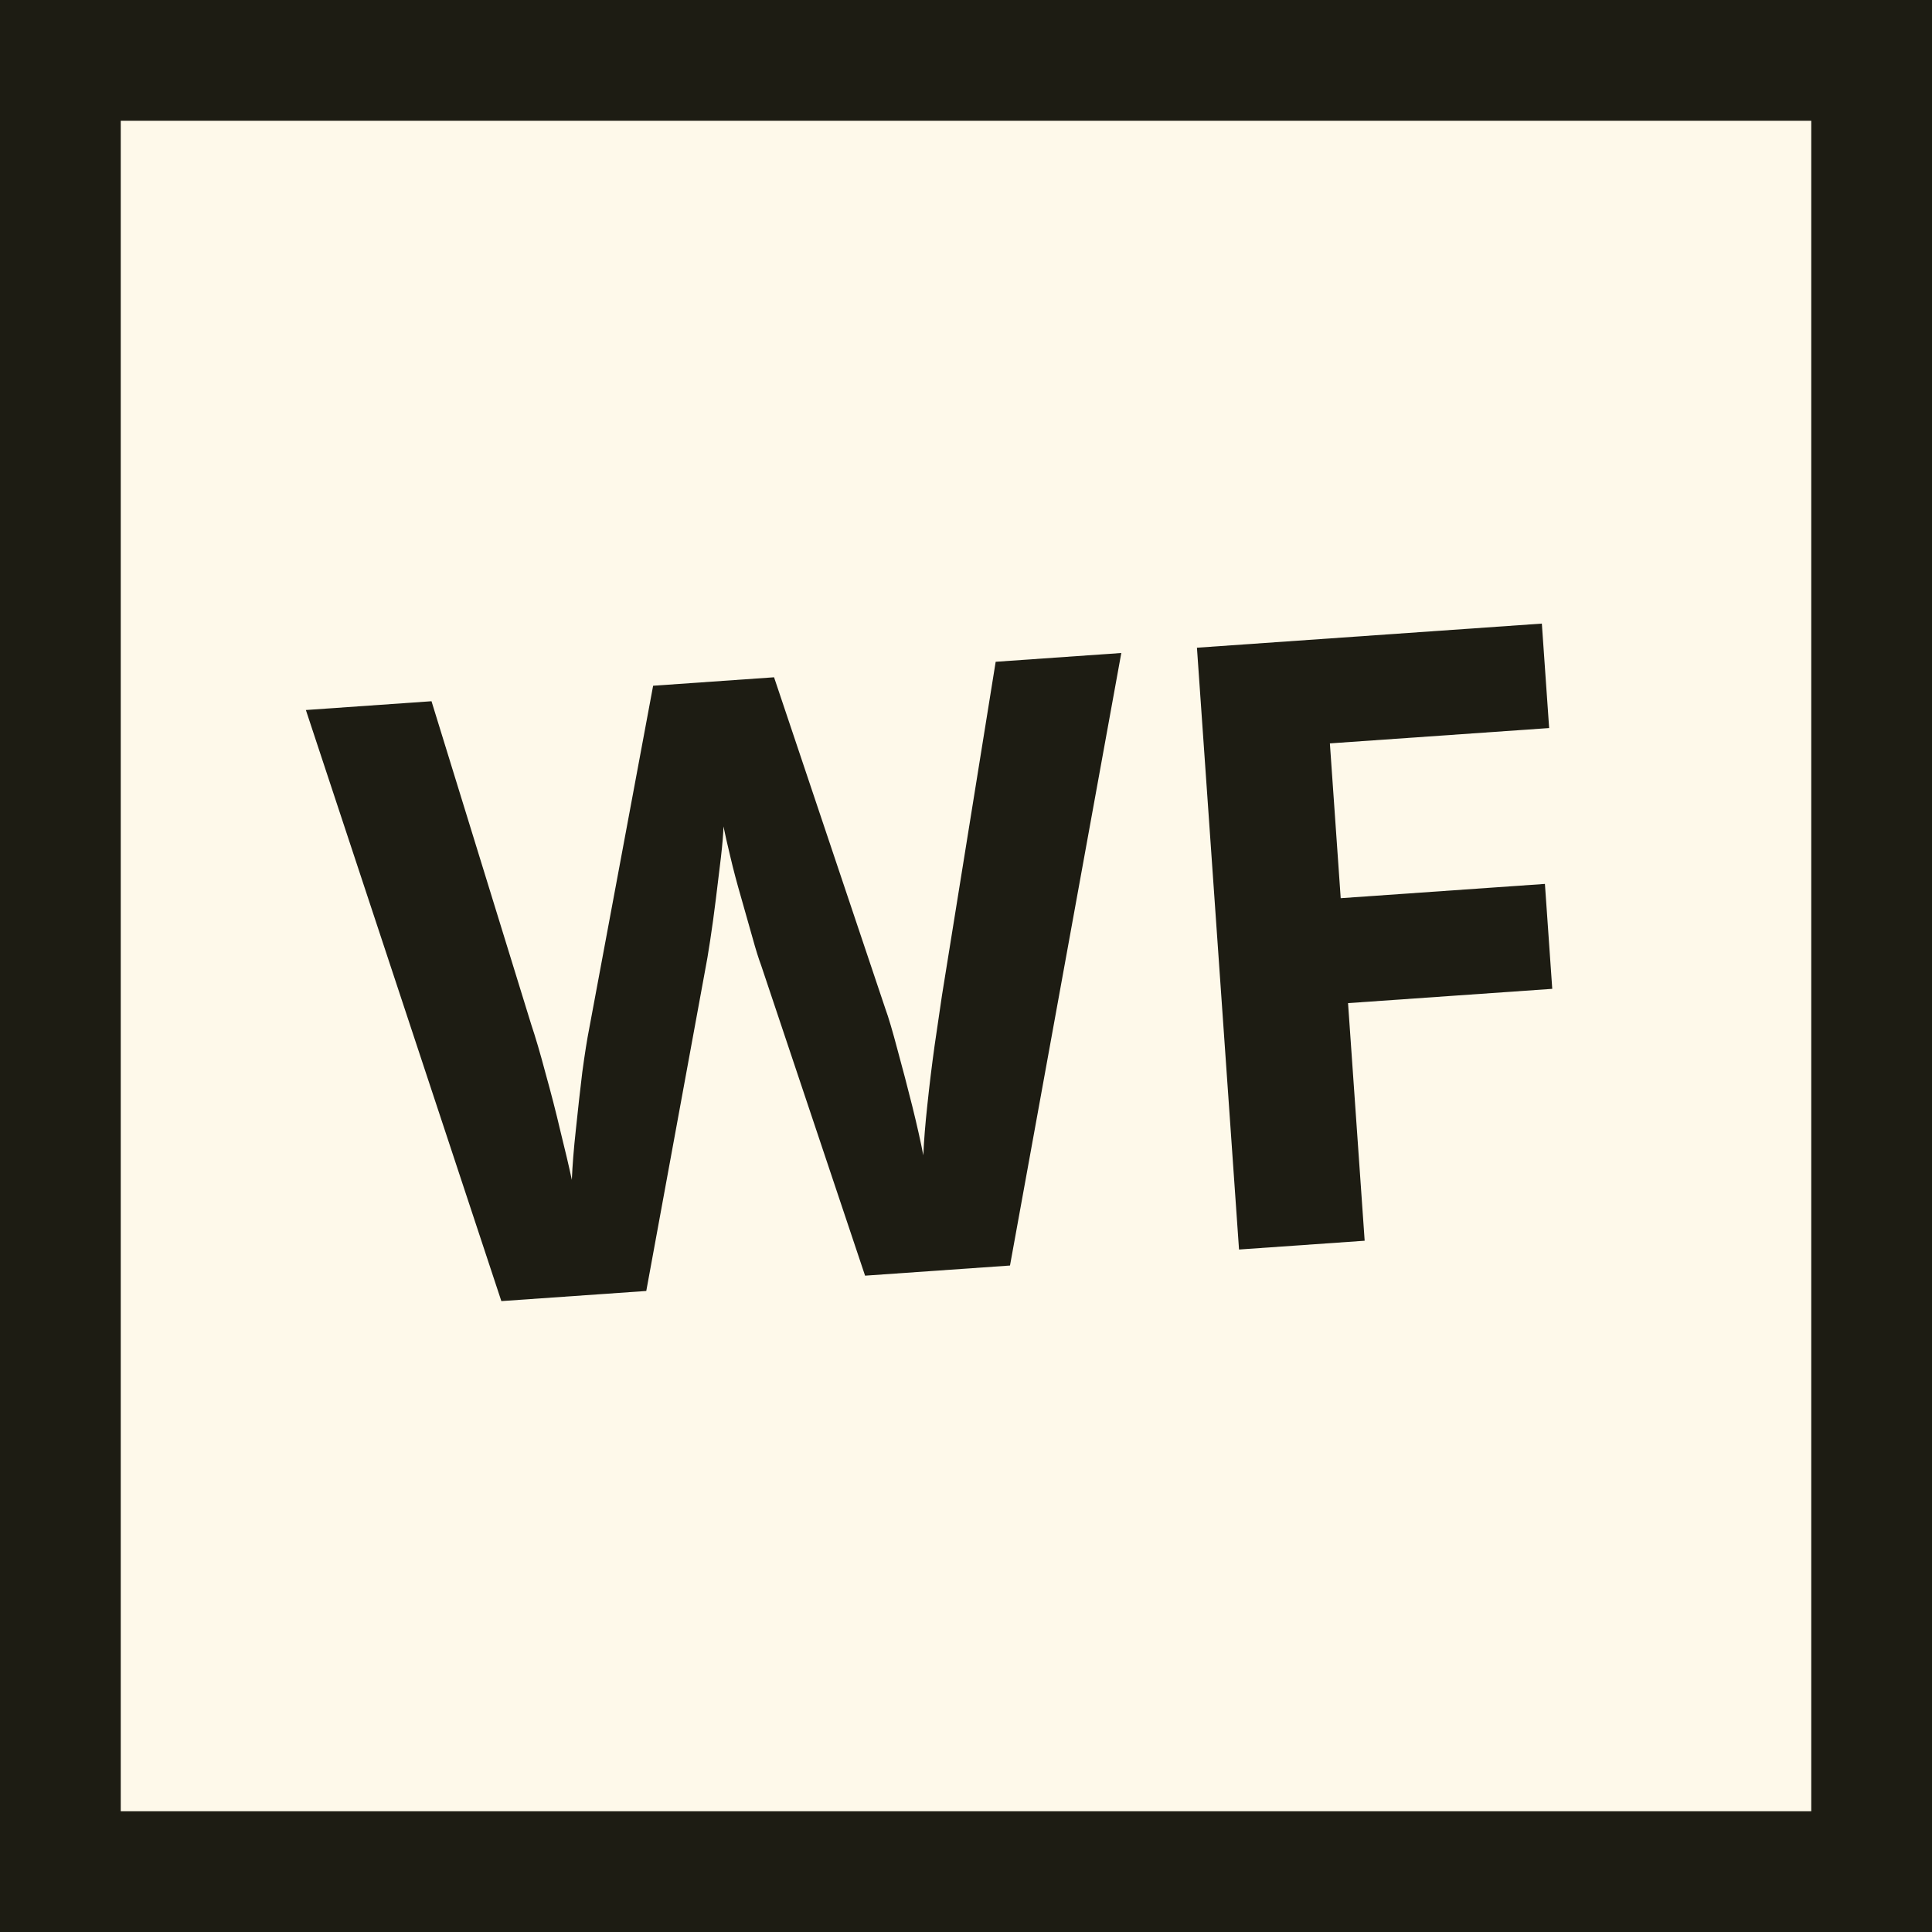
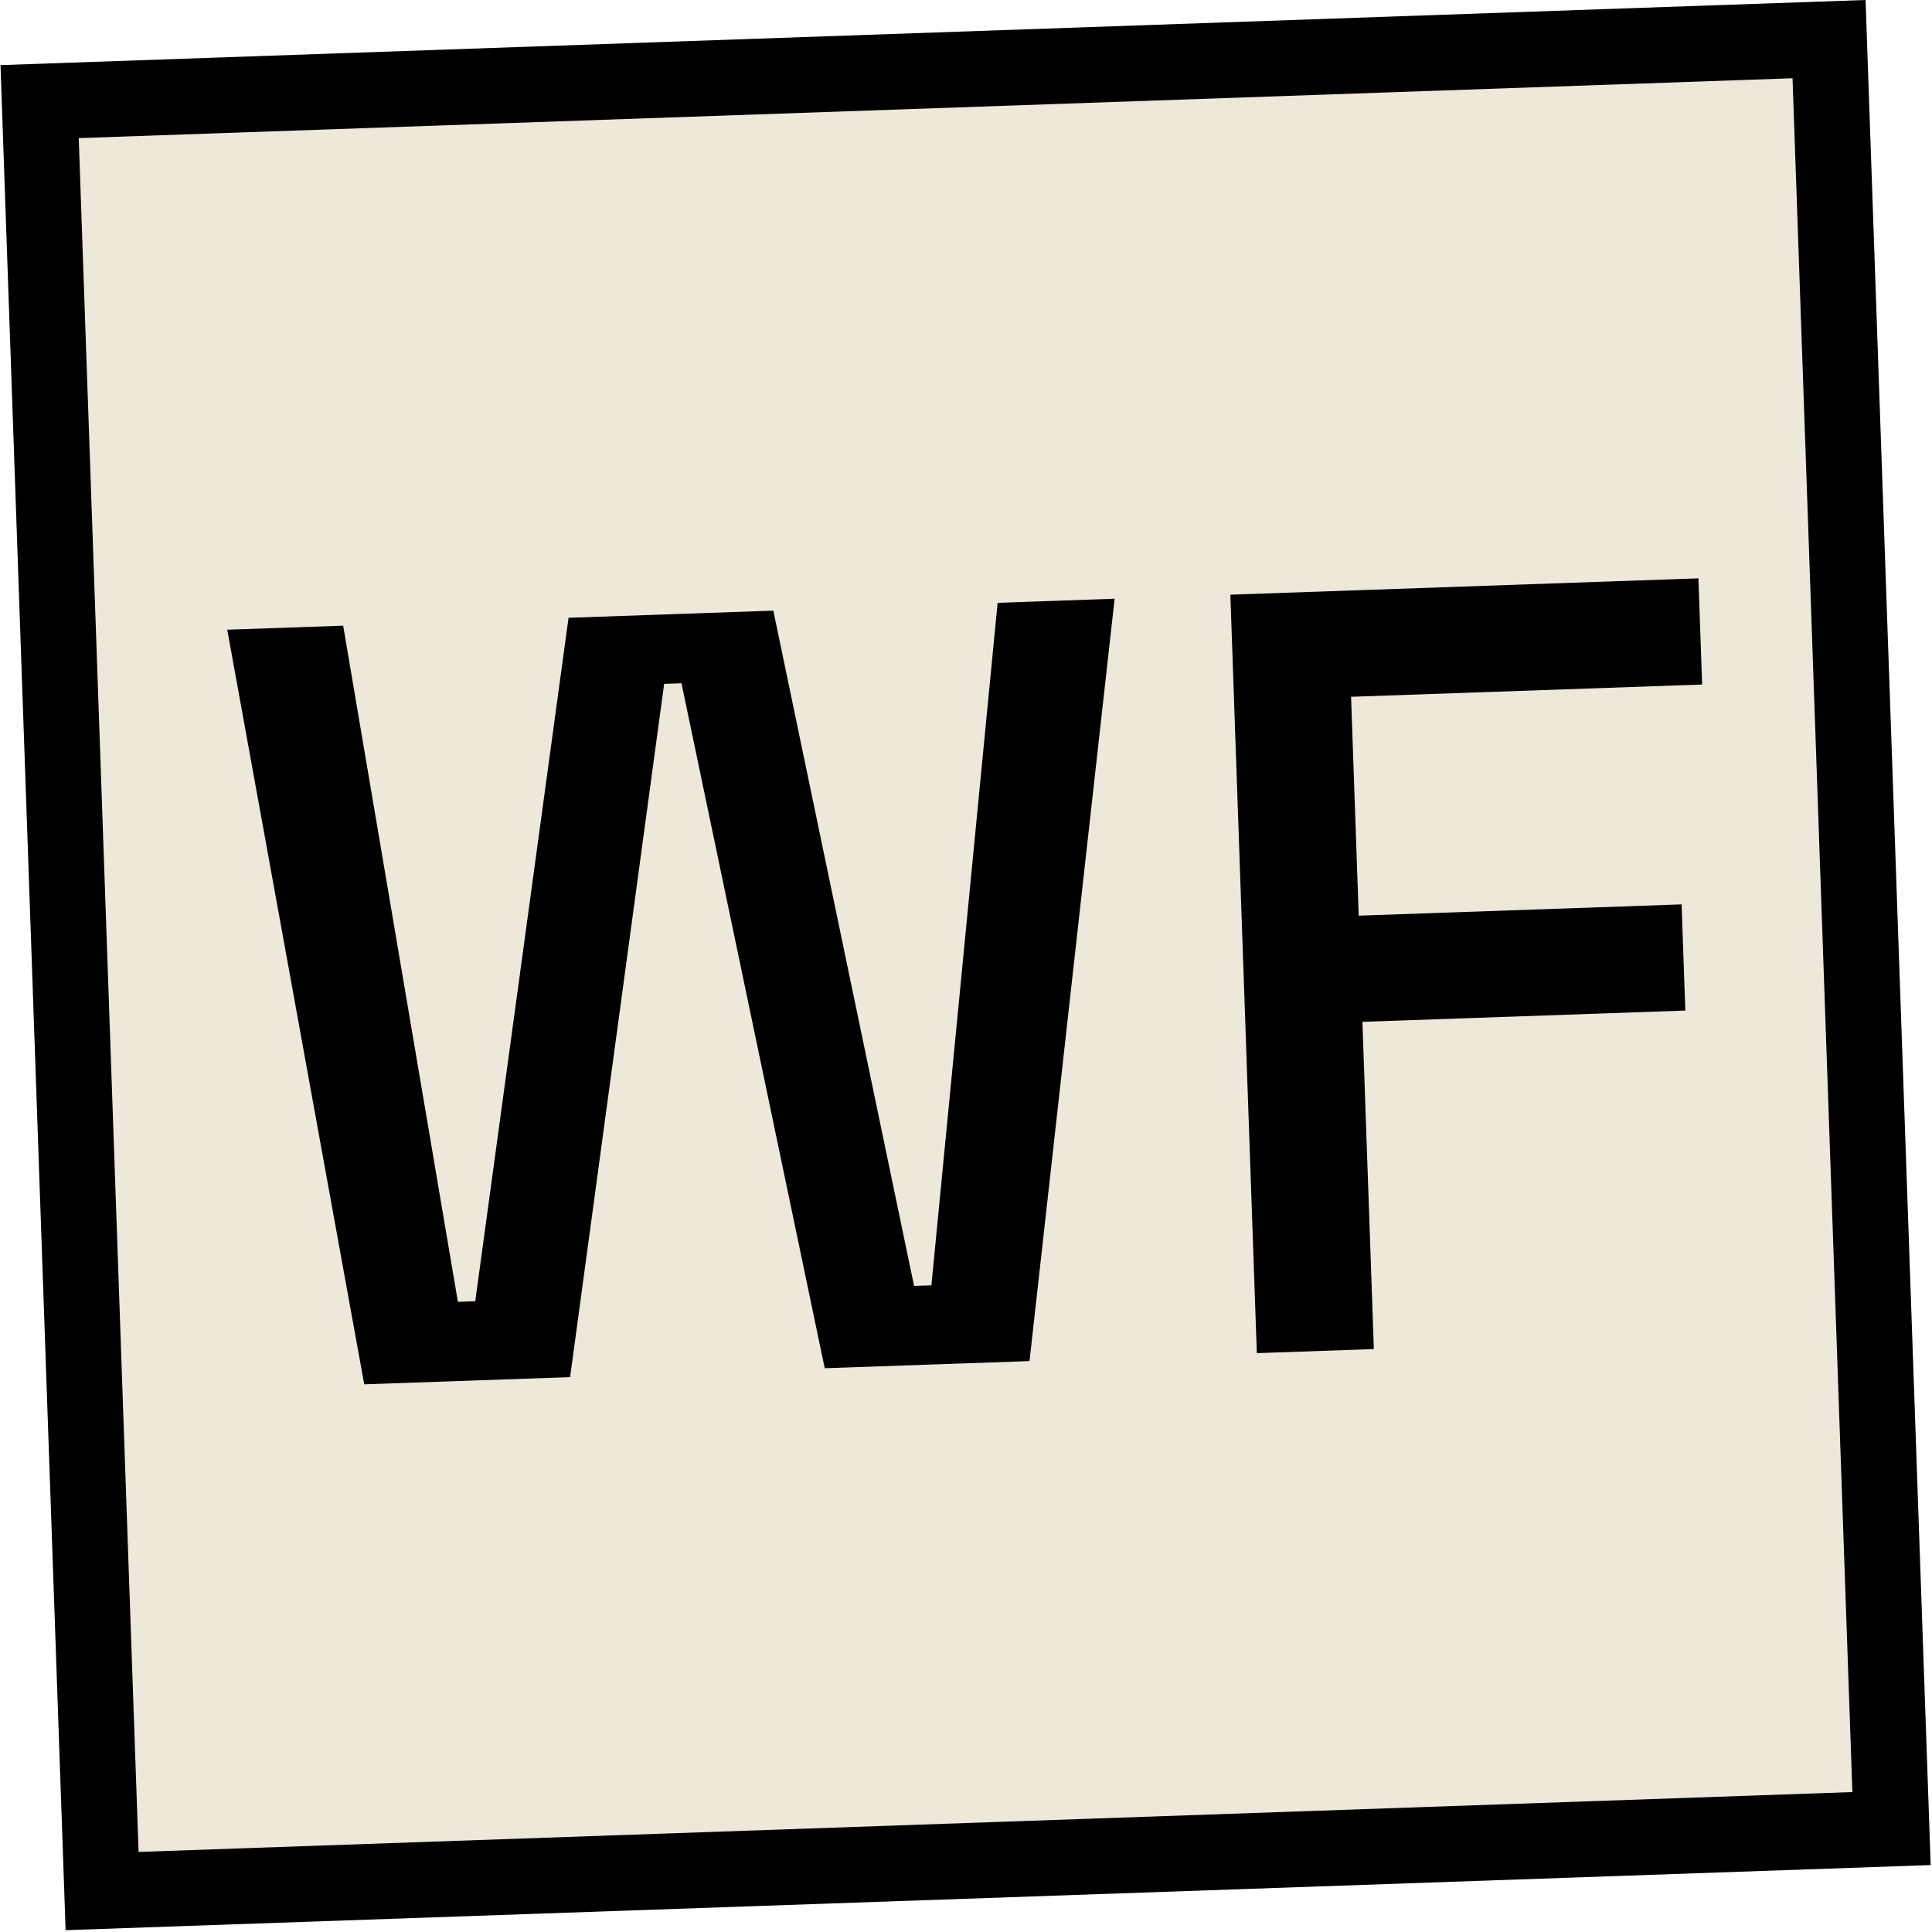
- <svg xmlns="http://www.w3.org/2000/svg" viewBox="0 0 64 64" width="64" height="64">
-   <rect width="64" height="64" fill="#fef9ea" />
-   <rect x="2" y="2" width="60" height="60" fill="none" stroke="#1d1c13" stroke-width="4" />
-   <text x="32" y="42" text-anchor="middle" font-family="'Space Grotesk', 'Arial Black', sans-serif" font-weight="900" font-size="28" fill="#1d1c13" transform="rotate(-4, 32, 32)">WF</text>
+ <svg xmlns="http://www.w3.org/2000/svg" width="100%" height="100%" viewBox="0 0 532 532" version="1.1" xml:space="preserve" style="fill-rule:evenodd;clip-rule:evenodd;stroke-linejoin:round;stroke-miterlimit:2;">
+   <g transform="matrix(1,0,0,1,-2357,0)">
+     <g id="Artboard1" transform="matrix(0.298857,0,0,0.745492,2112.3,-643.394)">
+       <rect x="819.205" y="863.046" width="1778.43" height="712.946" style="fill:none;" />
+       <clipPath id="_clip1">
+         <rect x="819.205" y="863.046" width="1778.43" height="712.946" />
+       </clipPath>
+       <g clip-path="url(#_clip1)">
+         <g transform="matrix(5.72293,-0.0801165,0.199849,2.29424,-11502.8,943.763)">
+           <rect x="2151.34" y="50.429" width="300.27" height="300.27" style="fill:rgb(237,232,217);" />
+         </g>
+         <g transform="matrix(5.72293,-0.0801165,0.199849,2.29424,-11502.8,943.763)">
+           <rect x="2151.34" y="50.429" width="300.27" height="300.27" style="fill:rgb(235,235,235);fill-opacity:0;" />
+           <path d="M2451.61,50.429L2451.61,350.699L2151.34,350.699L2151.34,50.429L2451.61,50.429ZM2439.43,62.603L2163.51,62.603L2163.51,338.526L2439.43,338.526L2439.43,62.603Z" />
+         </g>
+         <g transform="matrix(4.57247,-0.0640111,0.159674,1.83304,-3342.67,-81.7022)">
+           <g transform="matrix(218.336,0,0,218.336,924.911,827.684)">
+             <path d="M0.136,-0L0.034,-0.7L0.141,-0.7L0.225,-0.073L0.241,-0.073L0.349,-0.7L0.538,-0.7L0.646,-0.073L0.662,-0.073L0.745,-0.7L0.853,-0.7L0.75,-0L0.561,-0L0.451,-0.636L0.435,-0.636L0.326,-0L0.136,-0Z" style="fill-rule:nonzero;" />
+           </g>
+           <g transform="matrix(218.336,0,0,218.336,1118.53,827.684)">
+             <path d="M0.073,-0L0.073,-0.7L0.505,-0.7L0.505,-0.602L0.181,-0.602L0.181,-0.4L0.479,-0.4L0.479,-0.302L0.181,-0.302L0.181,-0L0.073,-0Z" style="fill-rule:nonzero;" />
+           </g>
+           <g transform="matrix(218.336,0,0,218.336,1235.73,827.684)">
+                     </g>
+         </g>
+       </g>
+     </g>
+   </g>
</svg>
